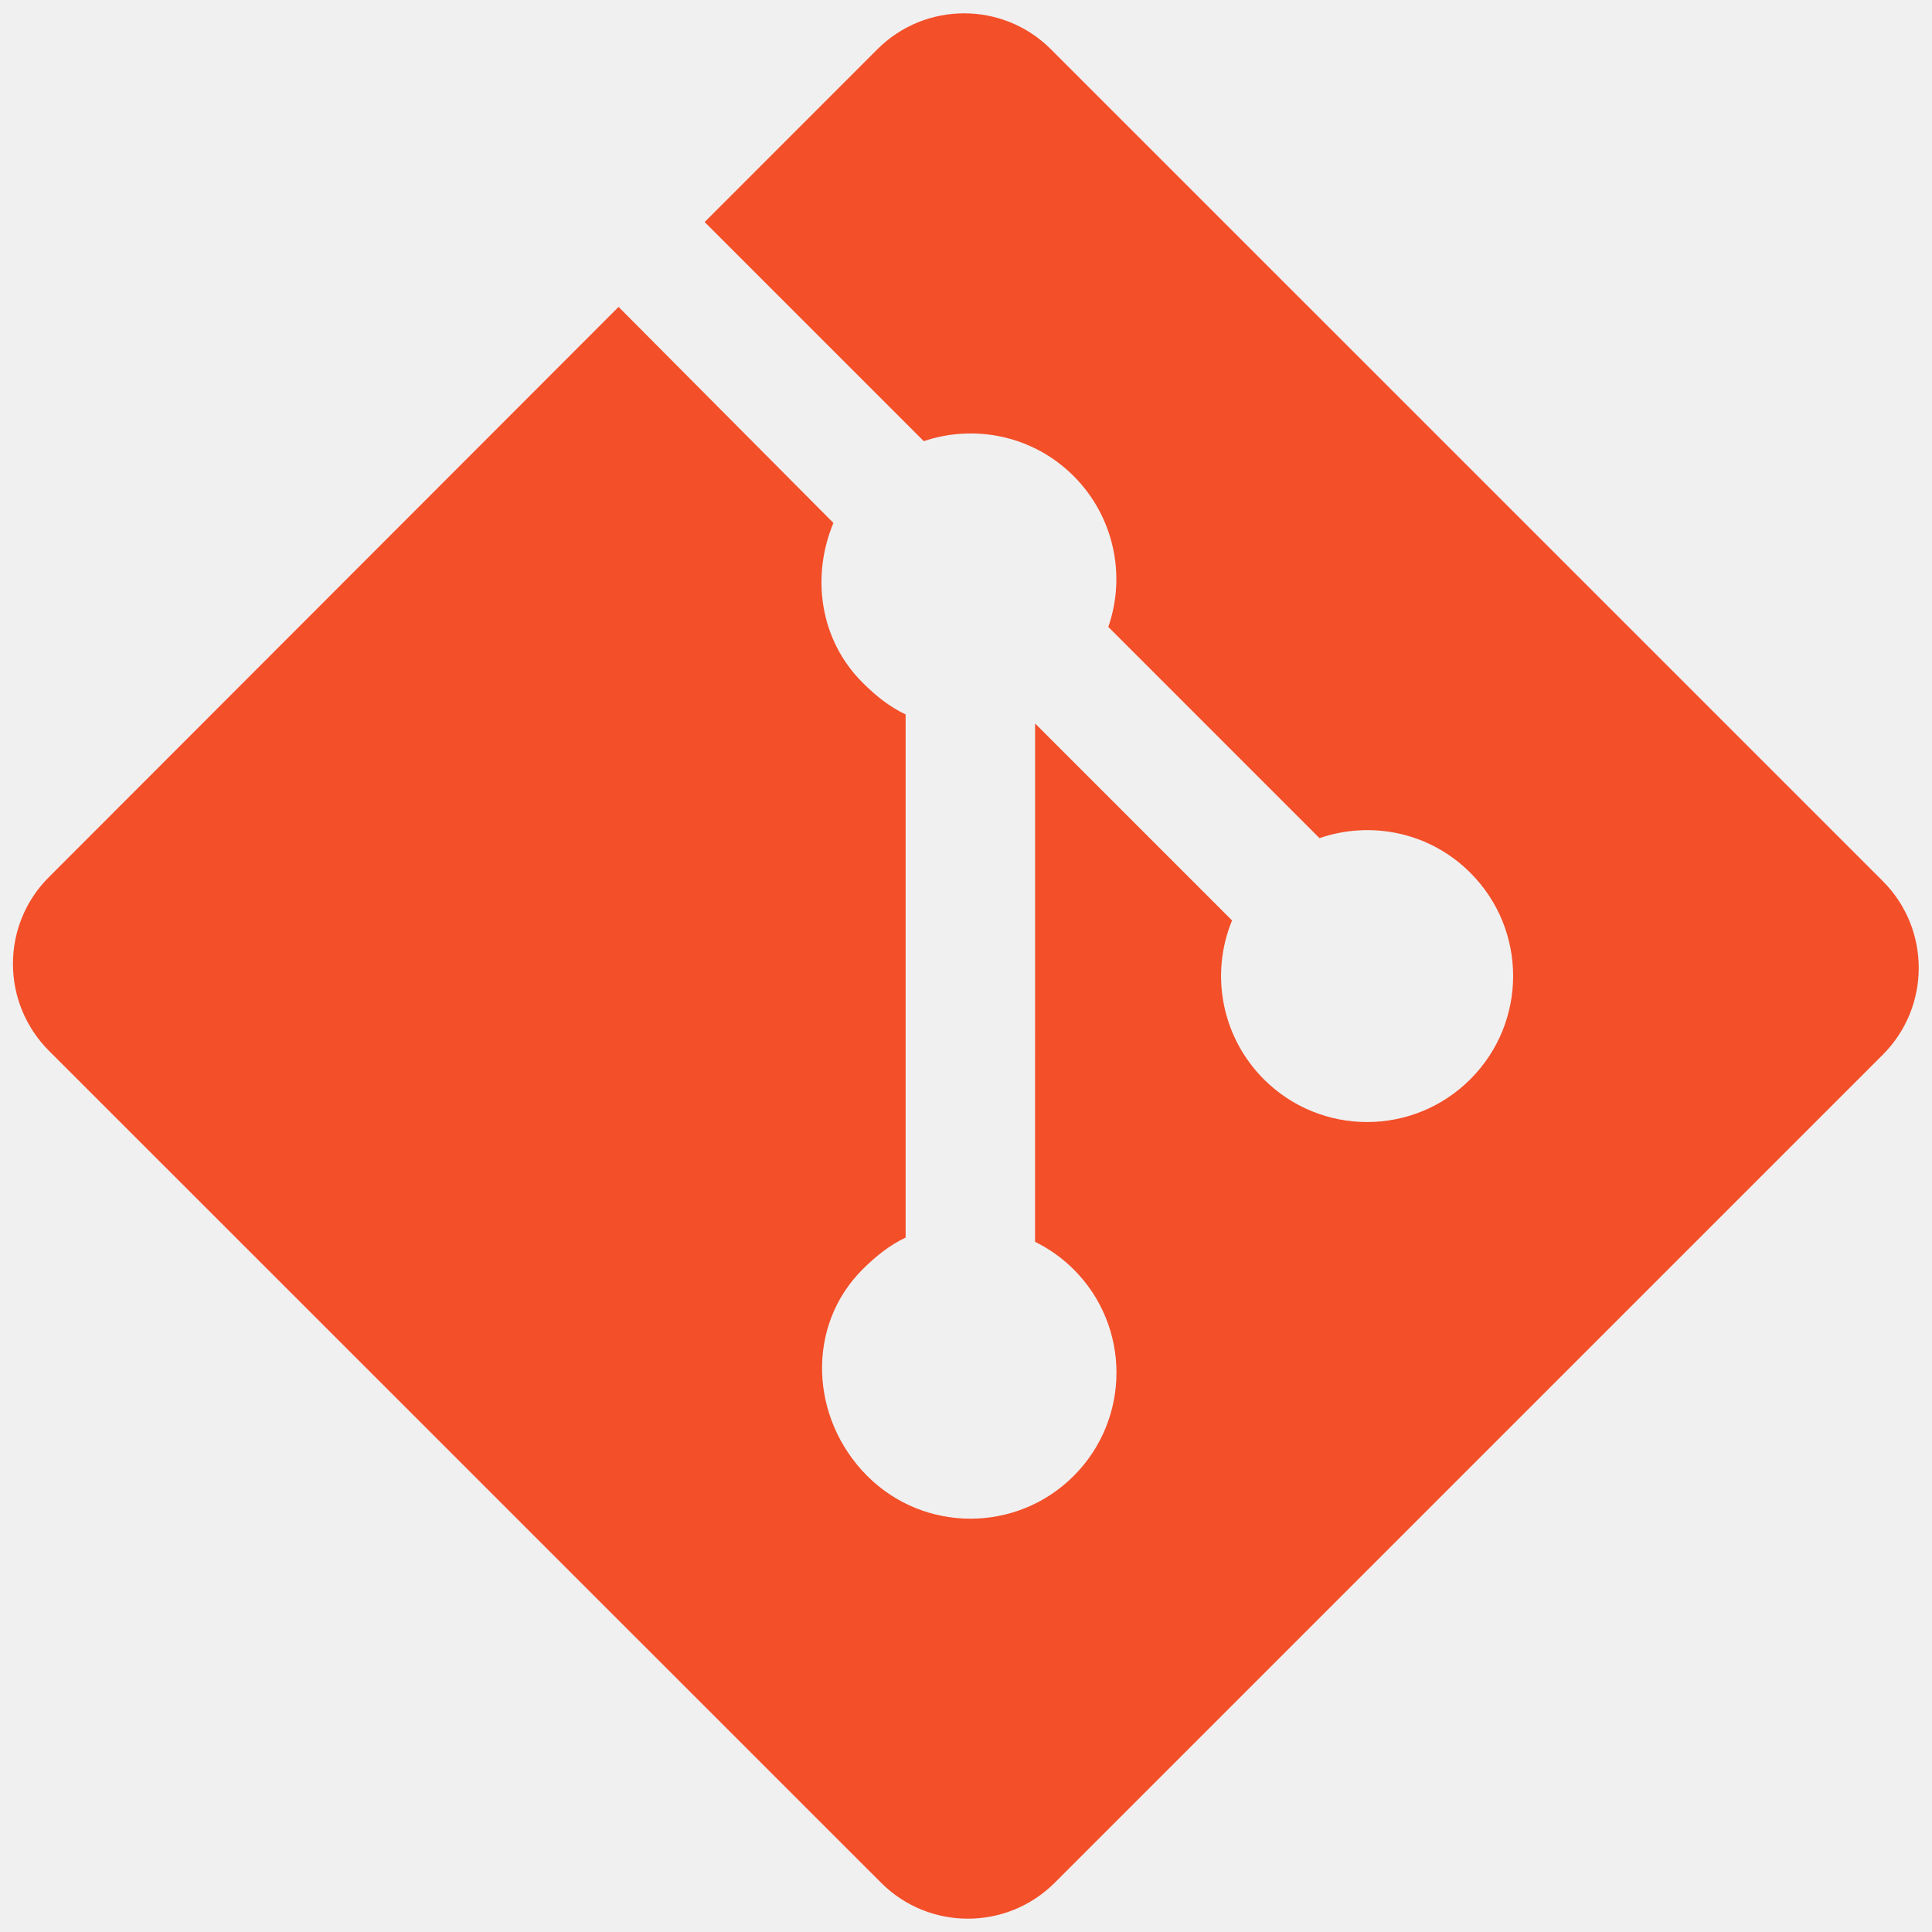
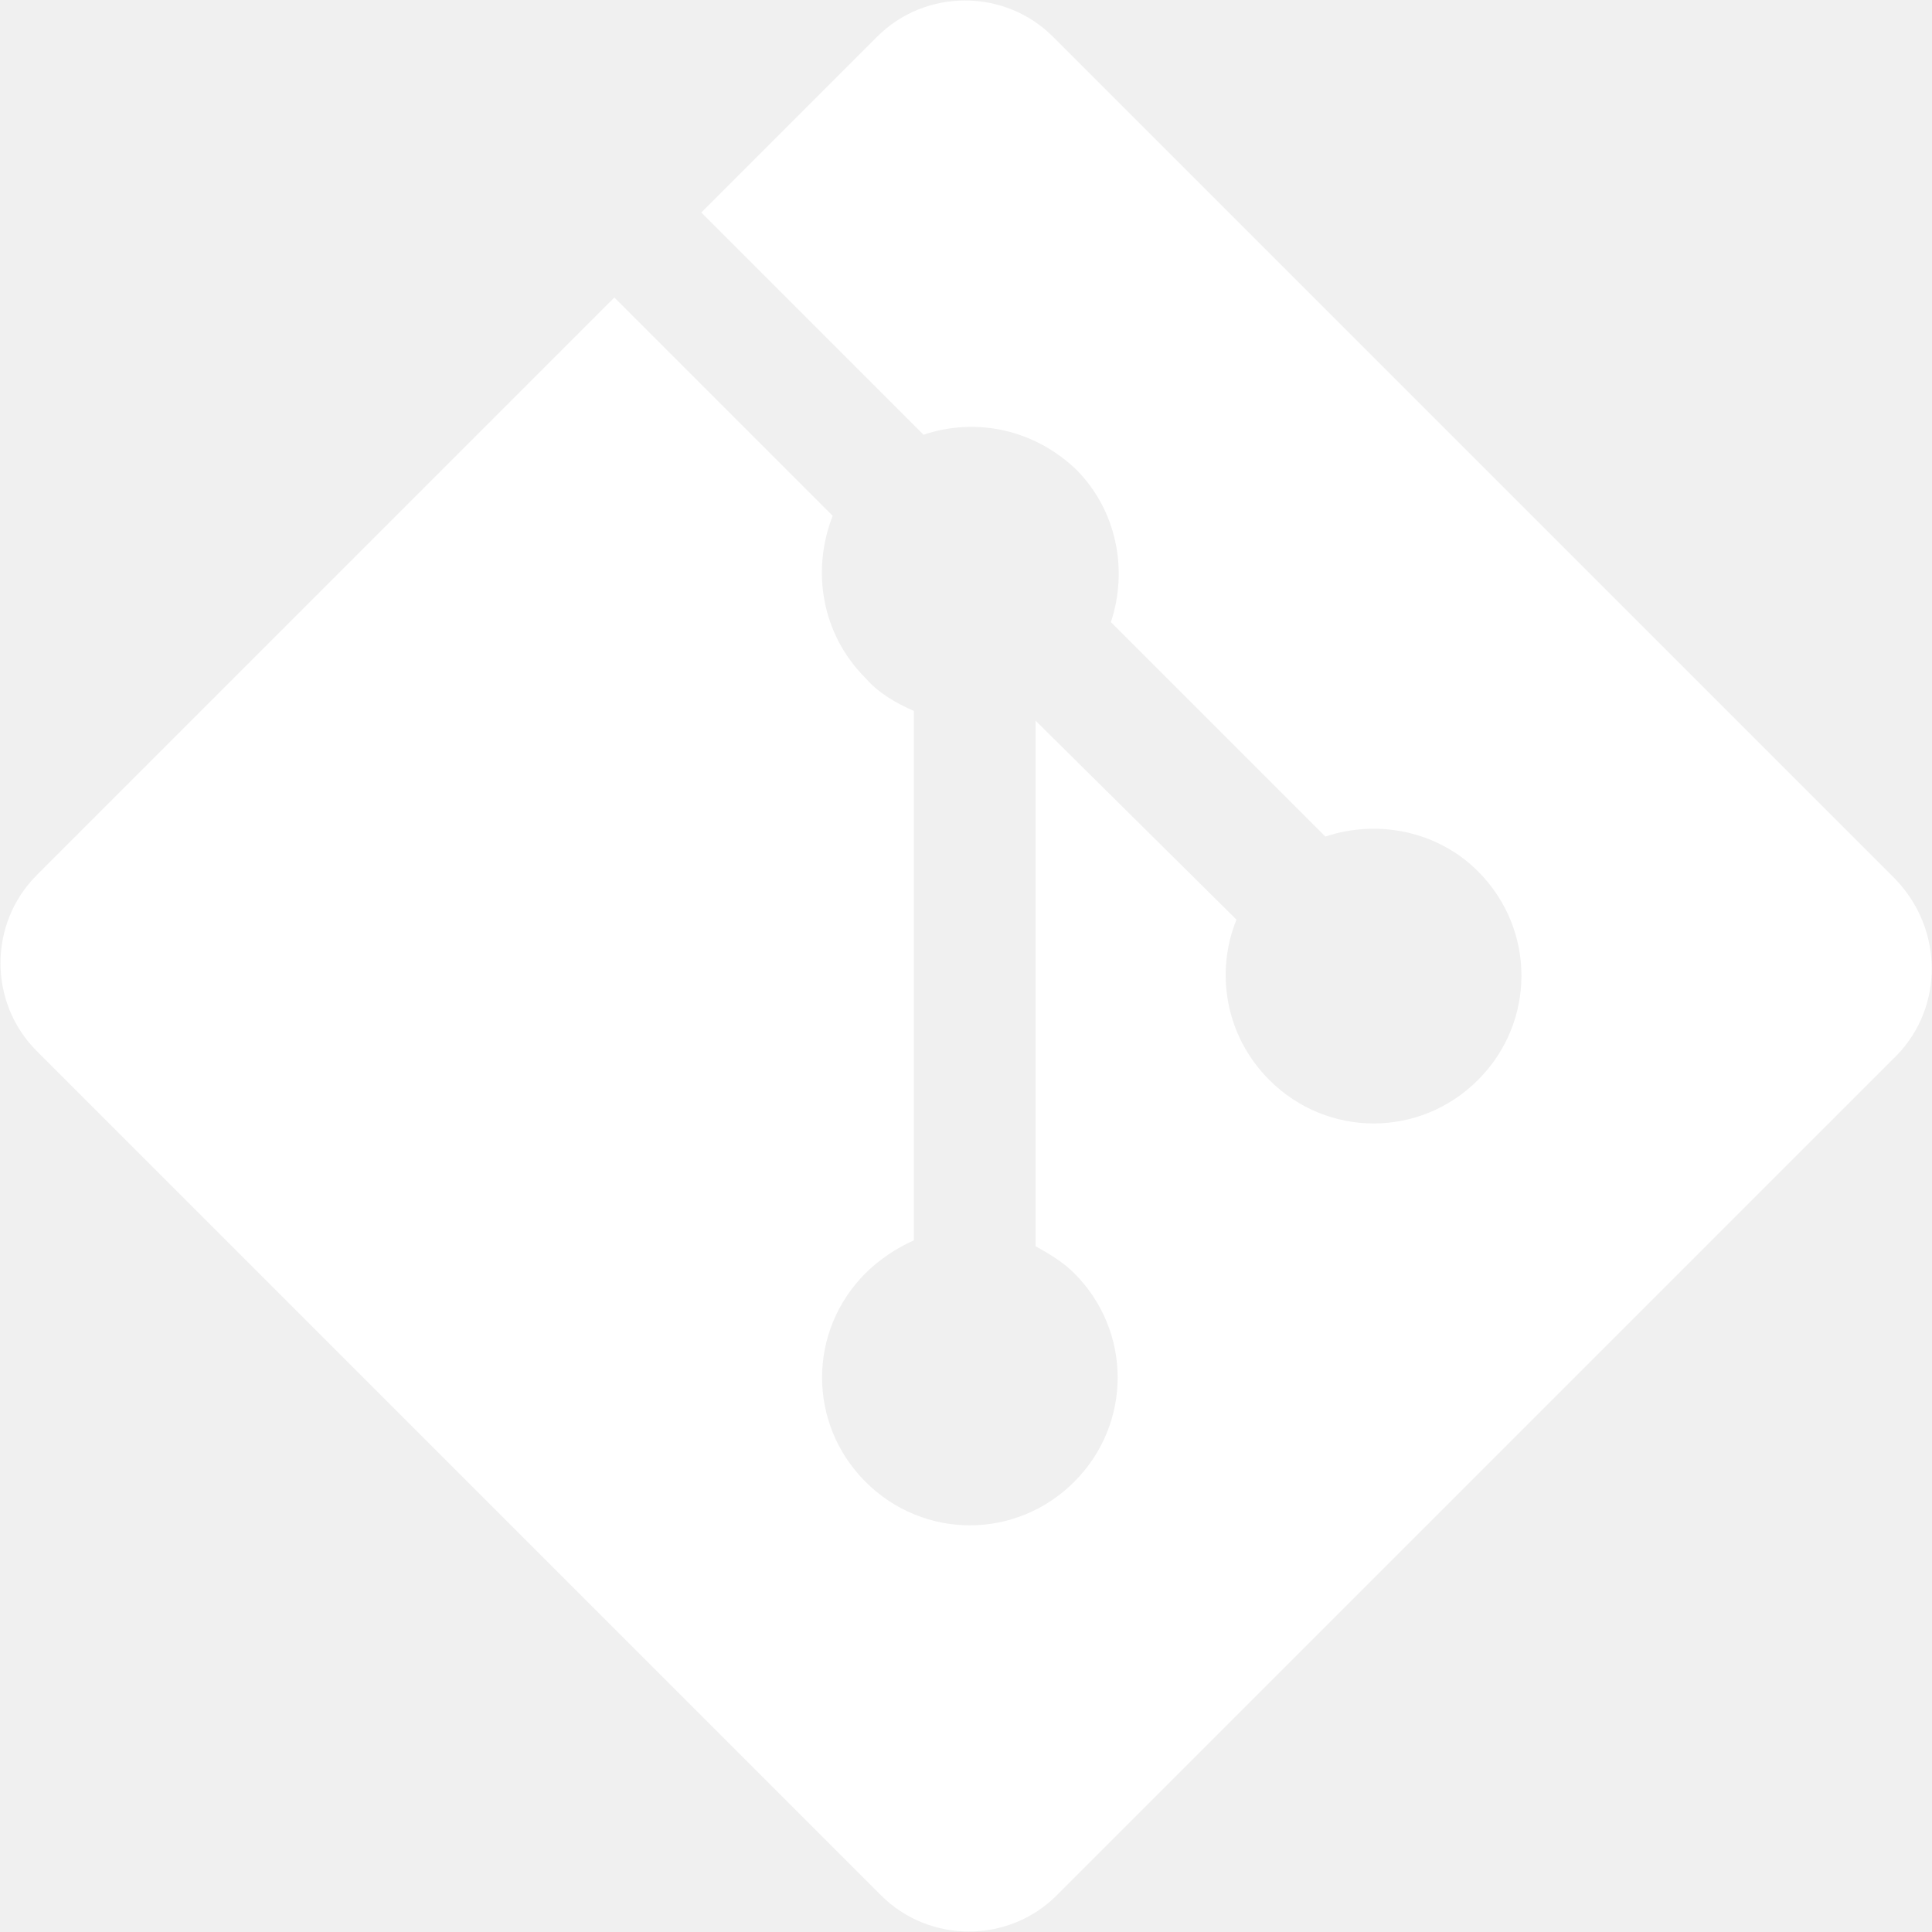
- <svg xmlns="http://www.w3.org/2000/svg" viewBox="0 0 128 128">
-   <path fill="#F34F29" d="M124.742 58.378L69.625 3.264c-3.172-3.174-8.32-3.174-11.497 0L46.685 14.71l14.518 14.518c3.375-1.139 7.243-.375 9.932 2.314a9.66 9.66 0 012.293 9.993L87.42 55.529c3.385-1.167 7.292-.413 9.994 2.295 3.78 3.777 3.78 9.9 0 13.679a9.673 9.673 0 01-13.683 0 9.677 9.677 0 01-2.105-10.521L68.578 47.933l-.002 34.341a9.708 9.708 0 012.559 1.828c3.779 3.777 3.779 9.898 0 13.683-3.779 3.777-9.904 3.777-13.679 0-3.778-3.784-4.088-9.905-.311-13.683.934-.933 1.855-1.638 2.855-2.11V47.333c-1-.472-1.92-1.172-2.856-2.111-2.861-2.86-3.396-7.06-1.928-10.576L40.983 20.333 3.229 58.123c-3.175 3.177-3.155 8.325.02 11.5l55.126 55.114c3.173 3.174 8.325 3.174 11.503 0l54.86-54.858c3.175-3.176 3.178-8.327.004-11.501z" />
+ <svg xmlns="http://www.w3.org/2000/svg" version="1.1" id="git" x="0px" y="0px" viewBox="0 0 100 100" style="enable-background:new 0 0 100 100;" xml:space="preserve">
+   <style type="text/css">
+ 	.st0{fill:#FFFFFF;}
+ </style>
+   <path id="original-wordmark_1_" class="st0" d="M98.1,45.5L54.5,1.9c-2.5-2.5-6.6-2.5-9.1,0L36.3,11l11.5,11.5  c2.7-0.9,5.7-0.3,7.9,1.8c2.1,2.1,2.7,5.2,1.8,7.9l11.1,11.1c2.7-0.9,5.8-0.3,7.9,1.8c3,3,3,7.8,0,10.8c-3,3-7.8,3-10.8,0  c-2.3-2.3-2.8-5.6-1.7-8.3L53.6,37.3l0,27.2c0.7,0.4,1.4,0.8,2,1.4c3,3,3,7.8,0,10.8c-3,3-7.8,3-10.8,0c-3-3-3-7.8,0-10.8  c0.7-0.7,1.6-1.3,2.5-1.7V36.8c-0.9-0.4-1.8-0.9-2.5-1.7c-2.3-2.3-2.8-5.6-1.7-8.4L31.8,15.4L1.9,45.3c-2.5,2.5-2.5,6.6,0,9.1  l43.7,43.7c2.5,2.5,6.6,2.5,9.1,0l43.5-43.5C100.6,52.1,100.6,48.1,98.1,45.5L98.1,45.5z" />
+   <g>
+ </g>
+   <g>
+ </g>
+   <g>
+ </g>
+   <g>
+ </g>
+   <g>
+ </g>
+   <g>
+ </g>
+   <g>
+ </g>
+   <g>
+ </g>
+   <g>
+ </g>
+   <g>
+ </g>
+   <g>
+ </g>
+   <g>
+ </g>
+   <g>
+ </g>
+   <g>
+ </g>
+   <g>
+ </g>
</svg>
